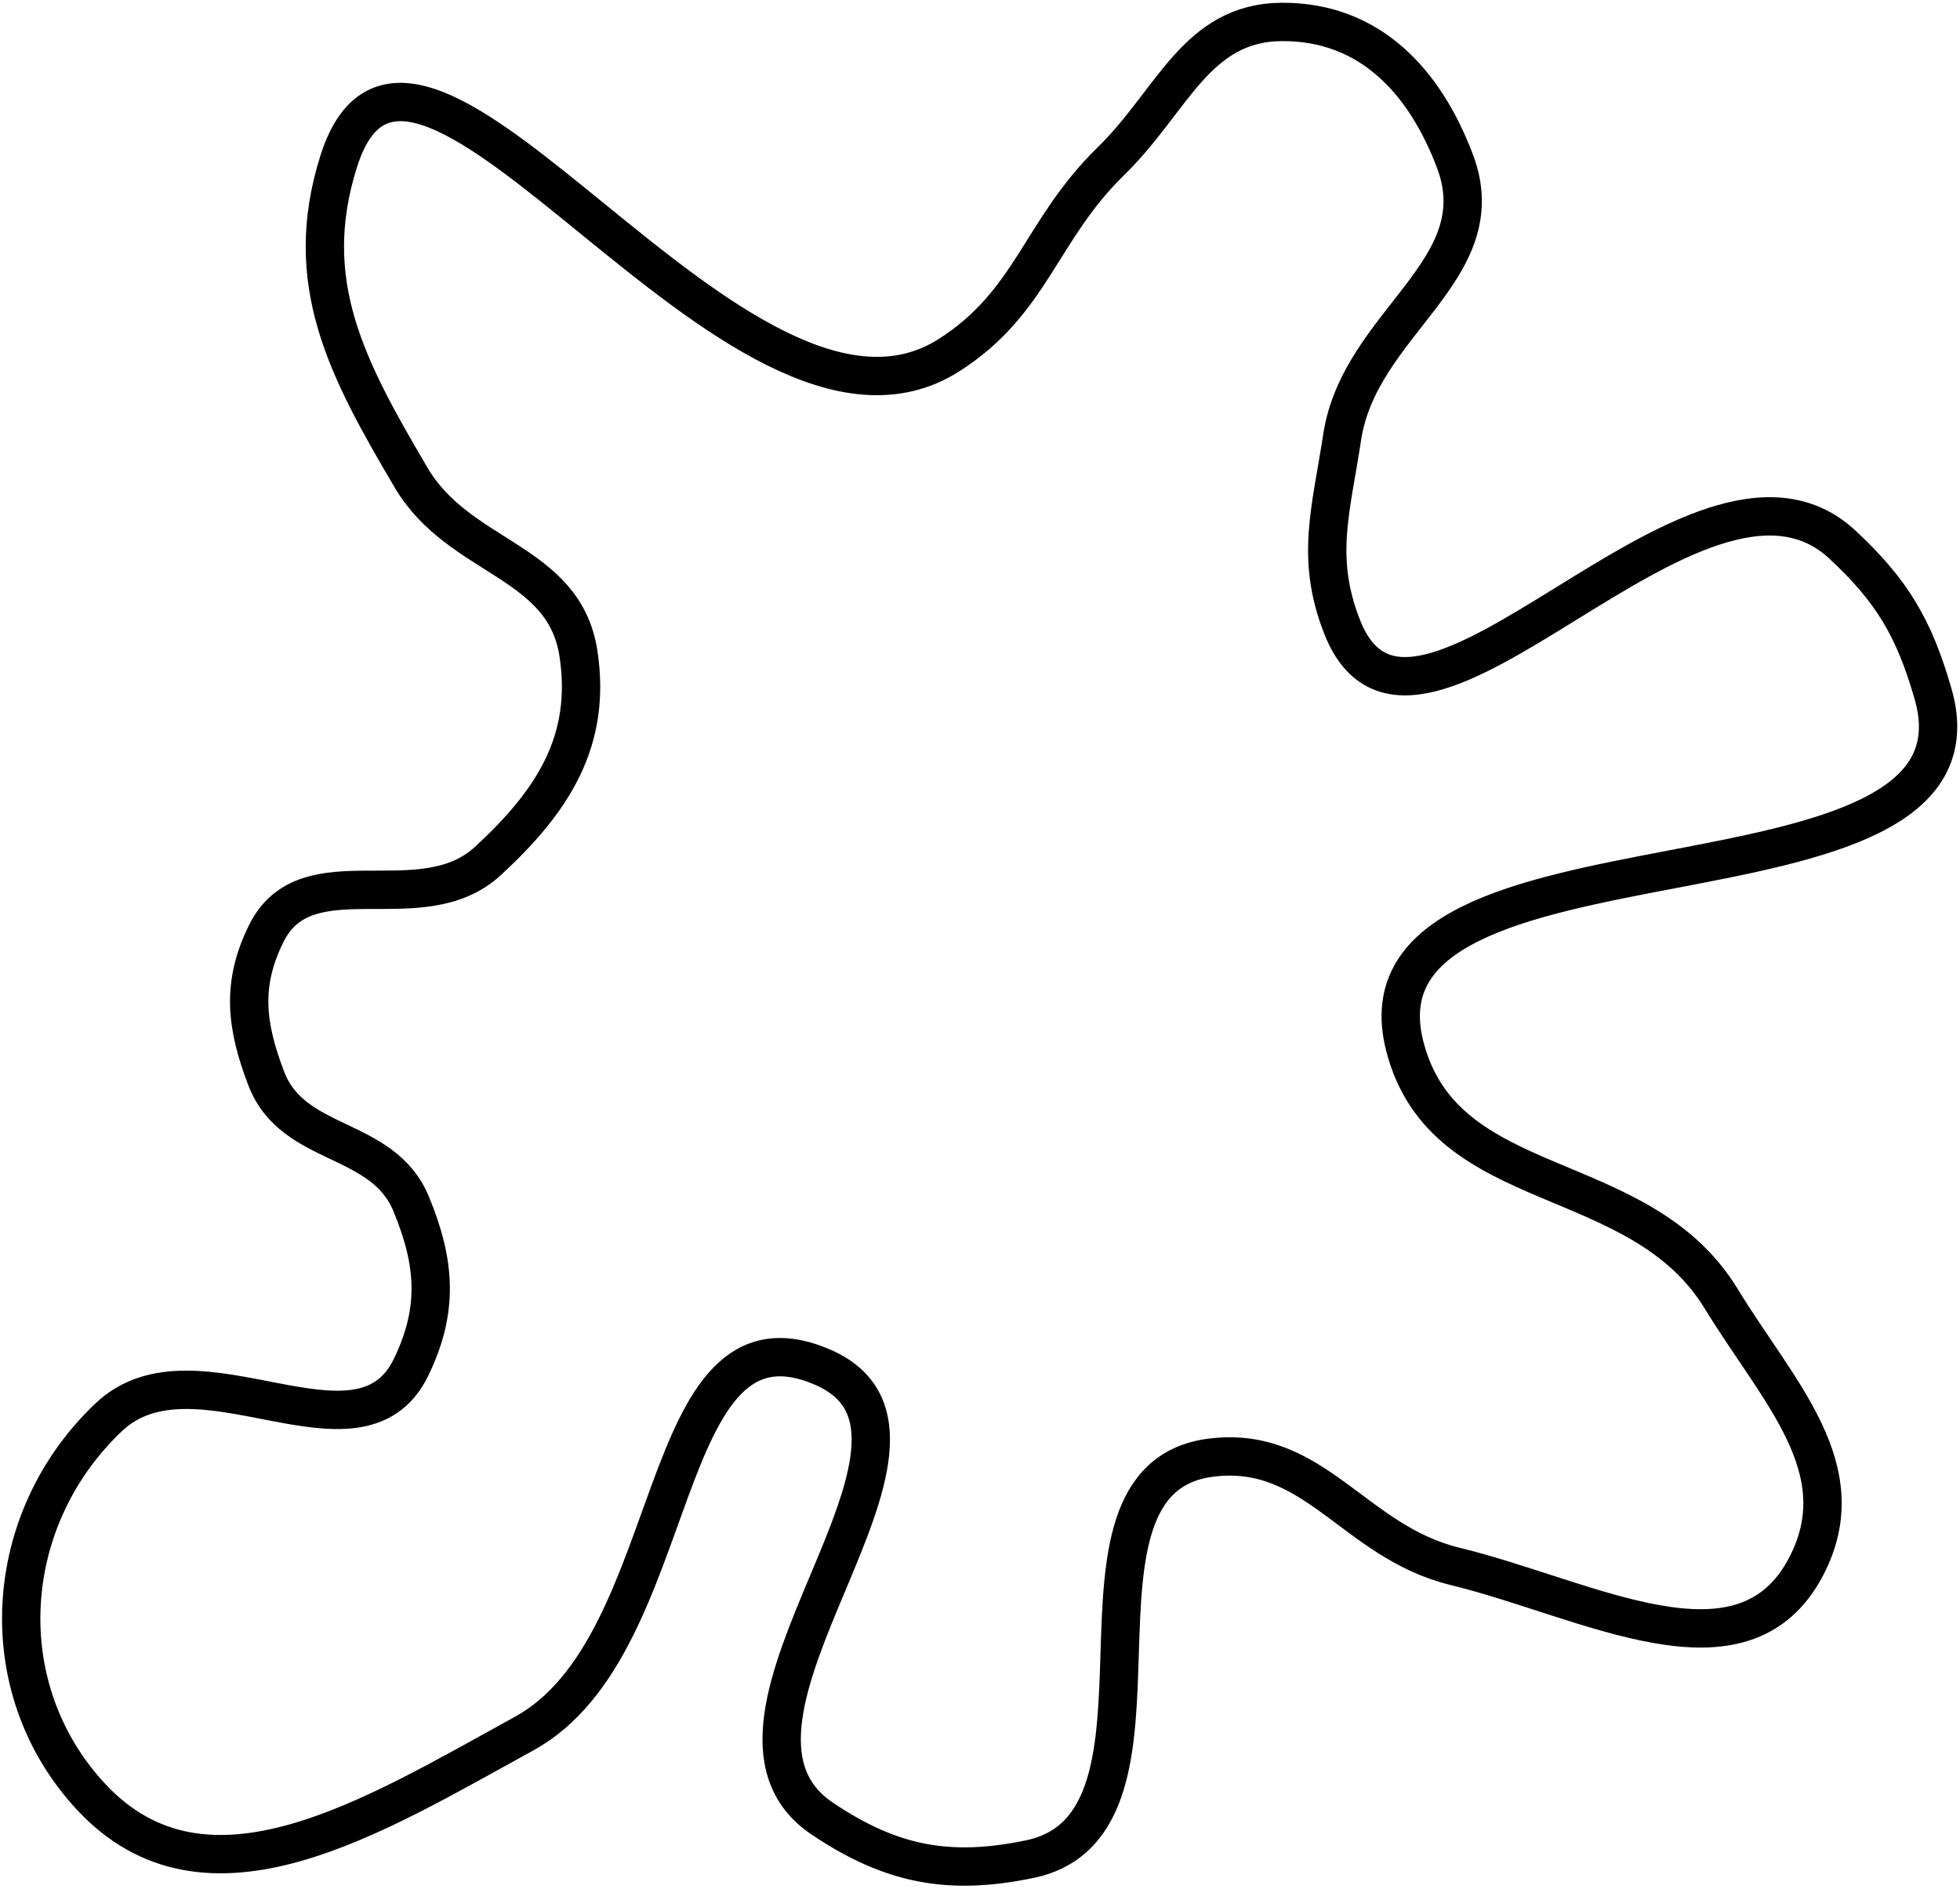
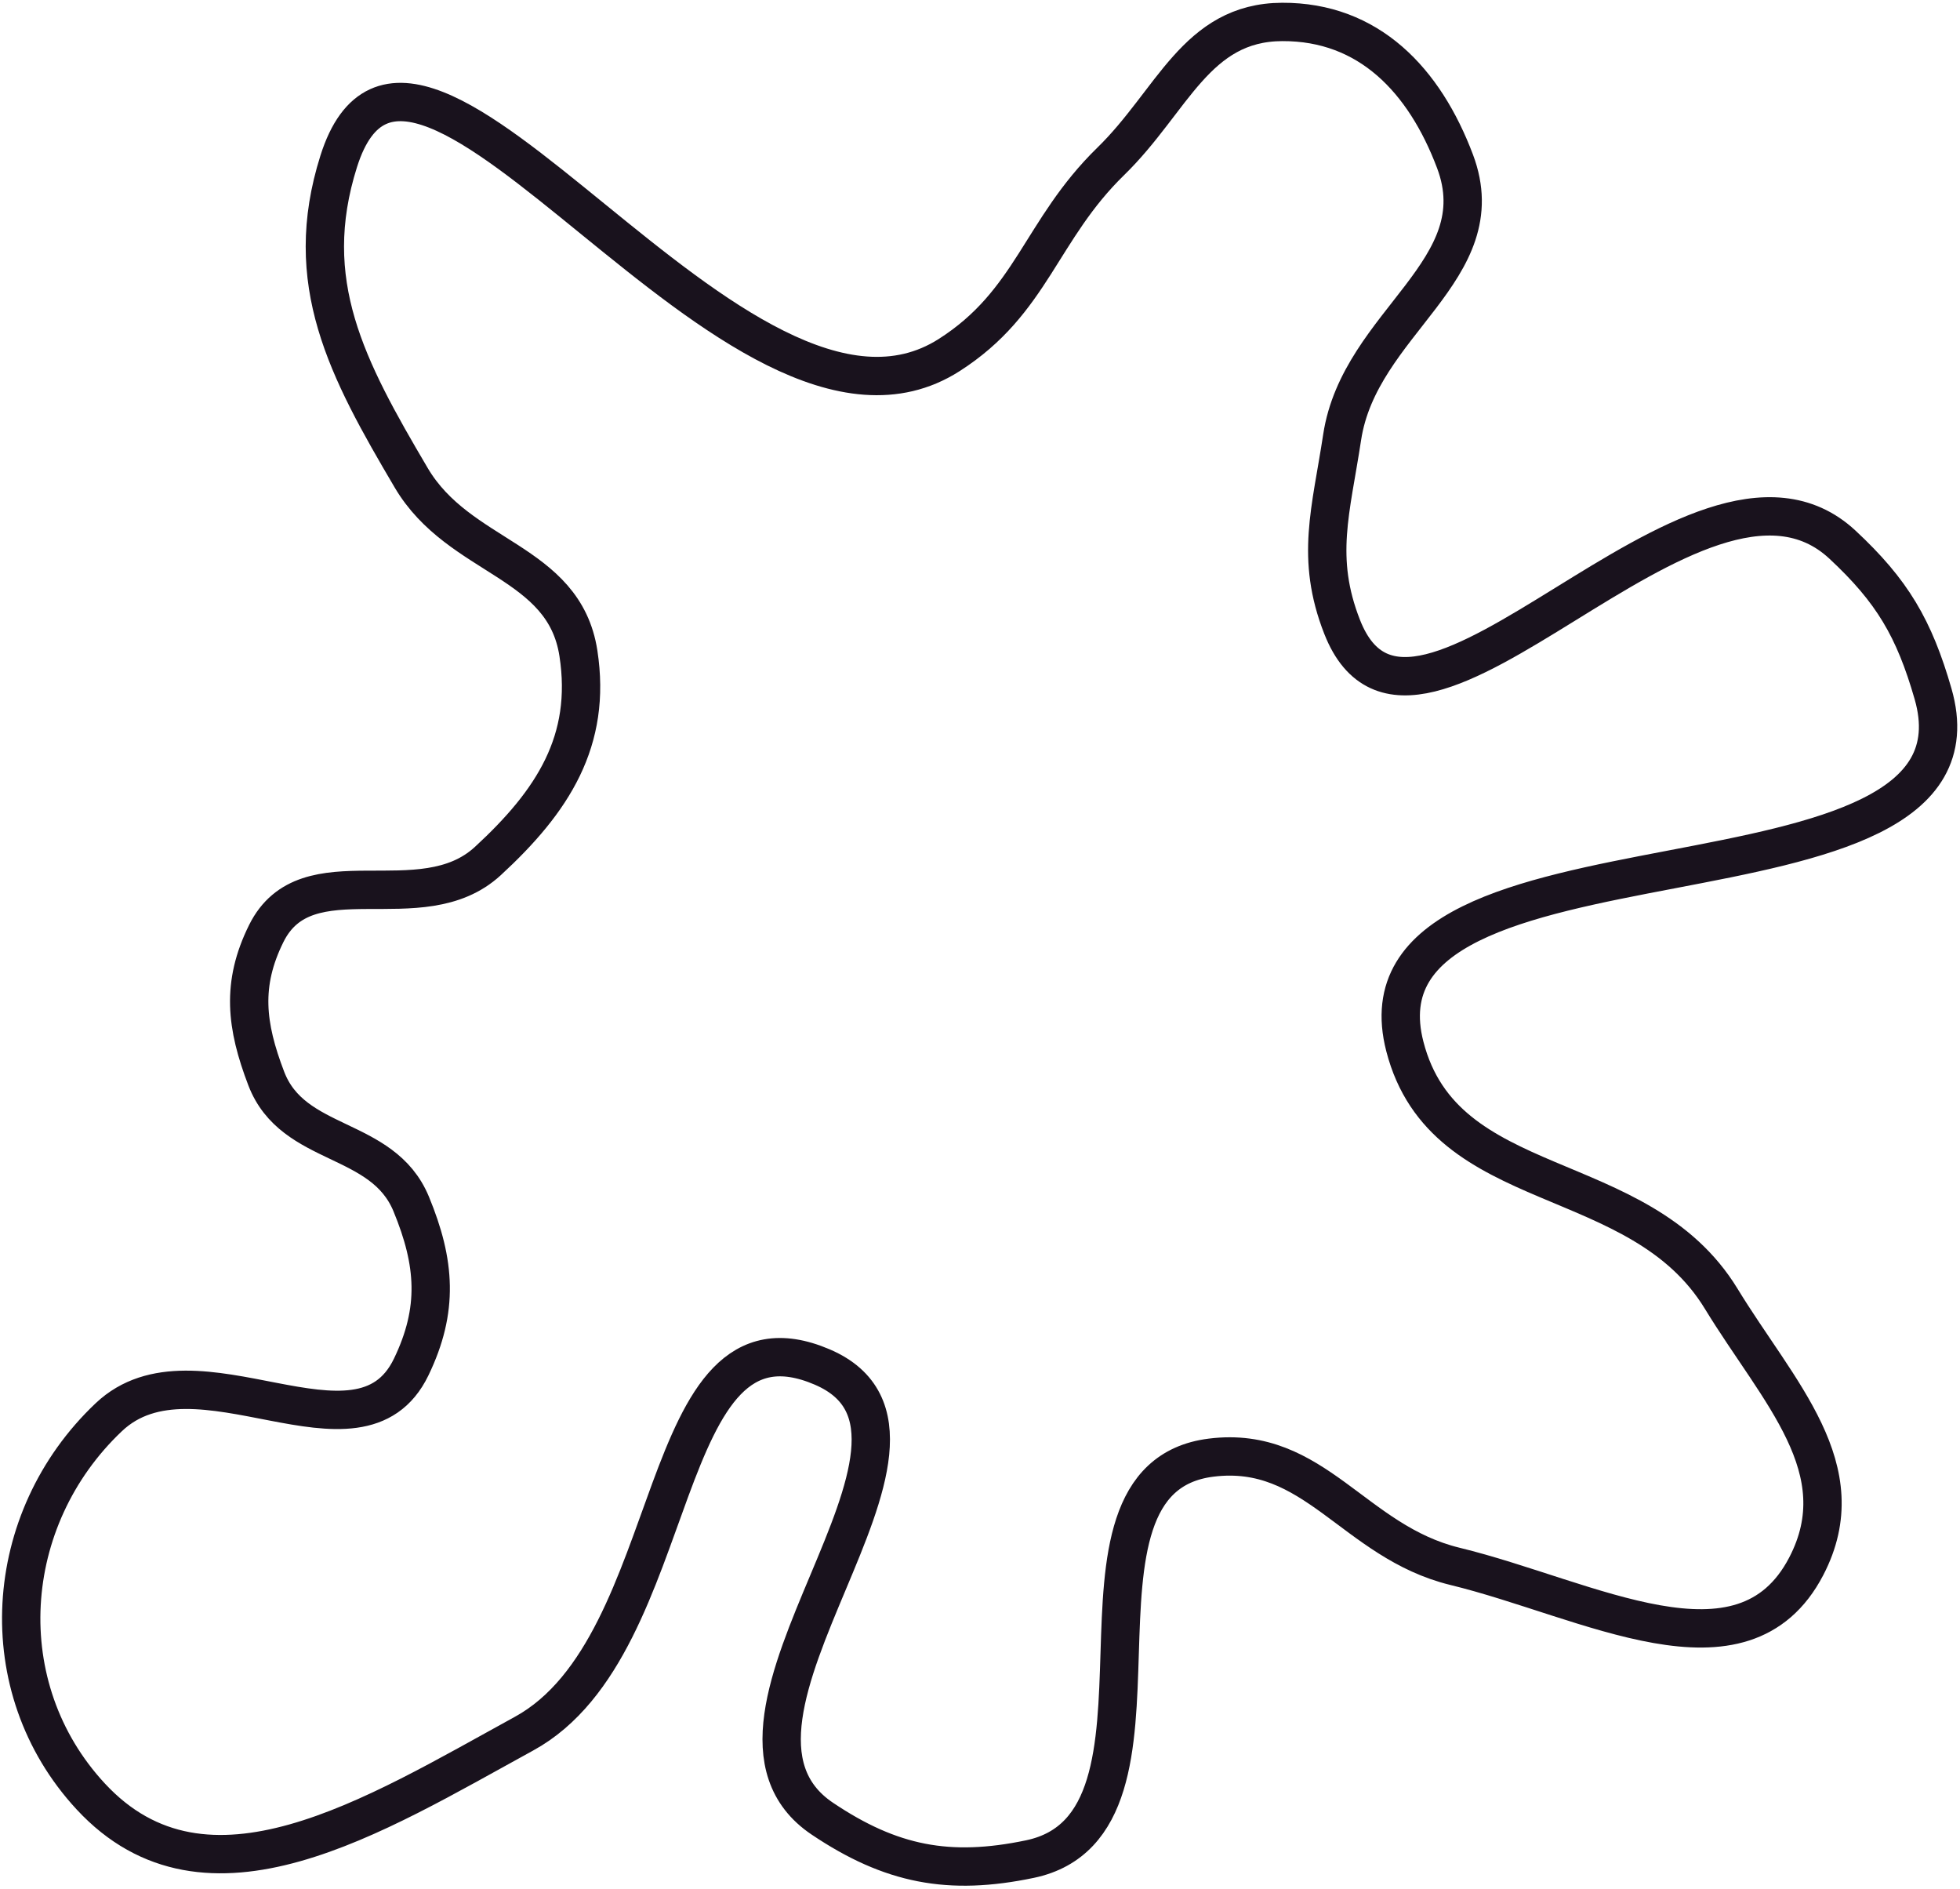
<svg xmlns="http://www.w3.org/2000/svg" width="409" height="394" viewBox="0 0 409 394" fill="none">
-   <path d="M85.803 285.213C74.943 307.711 40.837 278.507 22.696 295.683C0.238 316.945 -2.095 352.091 18.916 374.784C43.161 400.972 78.055 378.836 109.359 361.698C143.136 343.206 136.206 270.028 171.594 285.213C205.409 299.724 141.051 358.915 171.594 379.437C185.903 389.052 198.051 391.403 214.925 387.871C250.05 380.519 217.123 308.573 252.731 304.116C274.322 301.414 282.481 321.657 303.624 326.8C331.433 333.564 363.683 352.18 376.909 326.8C387.482 306.51 371.085 290.495 359.169 270.963C341.997 242.815 301.387 250.254 293.154 218.326C280.232 168.213 417.724 194.473 403.373 144.75C399.431 131.089 394.881 123.317 384.47 113.632C354.218 85.49 295.17 169.25 280.068 130.79C274.422 116.414 277.753 106.511 280.068 91.24C283.708 67.218 312.194 56.392 303.624 33.658C297.242 16.73 285.654 4.505 267.563 4.577C249.559 4.648 244.685 21.092 231.792 33.658C217.068 48.01 215.39 63.02 198.058 74.082C154.065 102.159 86.415 -16.102 70.681 33.658C62.707 58.876 72.369 76.891 85.803 99.673C95.841 116.695 117.704 116.783 120.701 136.316C123.501 154.564 115.379 167.142 101.798 179.647C87.822 192.517 63.989 177.744 55.558 194.77C50.317 205.354 51.339 213.983 55.558 225.015C61.139 239.604 79.838 236.752 85.803 251.188C90.878 263.468 91.579 273.247 85.803 285.213Z" stroke="black" stroke-width="8" />
+   <path d="M85.803 285.213C74.943 307.711 40.837 278.507 22.696 295.683C0.238 316.945 -2.095 352.091 18.916 374.784C43.161 400.972 78.055 378.836 109.359 361.698C143.136 343.206 136.206 270.028 171.594 285.213C205.409 299.724 141.051 358.915 171.594 379.437C185.903 389.052 198.051 391.403 214.925 387.871C250.05 380.519 217.123 308.573 252.731 304.116C274.322 301.414 282.481 321.657 303.624 326.8C331.433 333.564 363.683 352.18 376.909 326.8C387.482 306.51 371.085 290.495 359.169 270.963C341.997 242.815 301.387 250.254 293.154 218.326C280.232 168.213 417.724 194.473 403.373 144.75C399.431 131.089 394.881 123.317 384.47 113.632C354.218 85.49 295.17 169.25 280.068 130.79C274.422 116.414 277.753 106.511 280.068 91.24C283.708 67.218 312.194 56.392 303.624 33.658C297.242 16.73 285.654 4.505 267.563 4.577C249.559 4.648 244.685 21.092 231.792 33.658C217.068 48.01 215.39 63.02 198.058 74.082C154.065 102.159 86.415 -16.102 70.681 33.658C62.707 58.876 72.369 76.891 85.803 99.673C95.841 116.695 117.704 116.783 120.701 136.316C123.501 154.564 115.379 167.142 101.798 179.647C87.822 192.517 63.989 177.744 55.558 194.77C50.317 205.354 51.339 213.983 55.558 225.015C61.139 239.604 79.838 236.752 85.803 251.188C90.878 263.468 91.579 273.247 85.803 285.213Z" stroke="#19121D" stroke-width="8" />
</svg>
